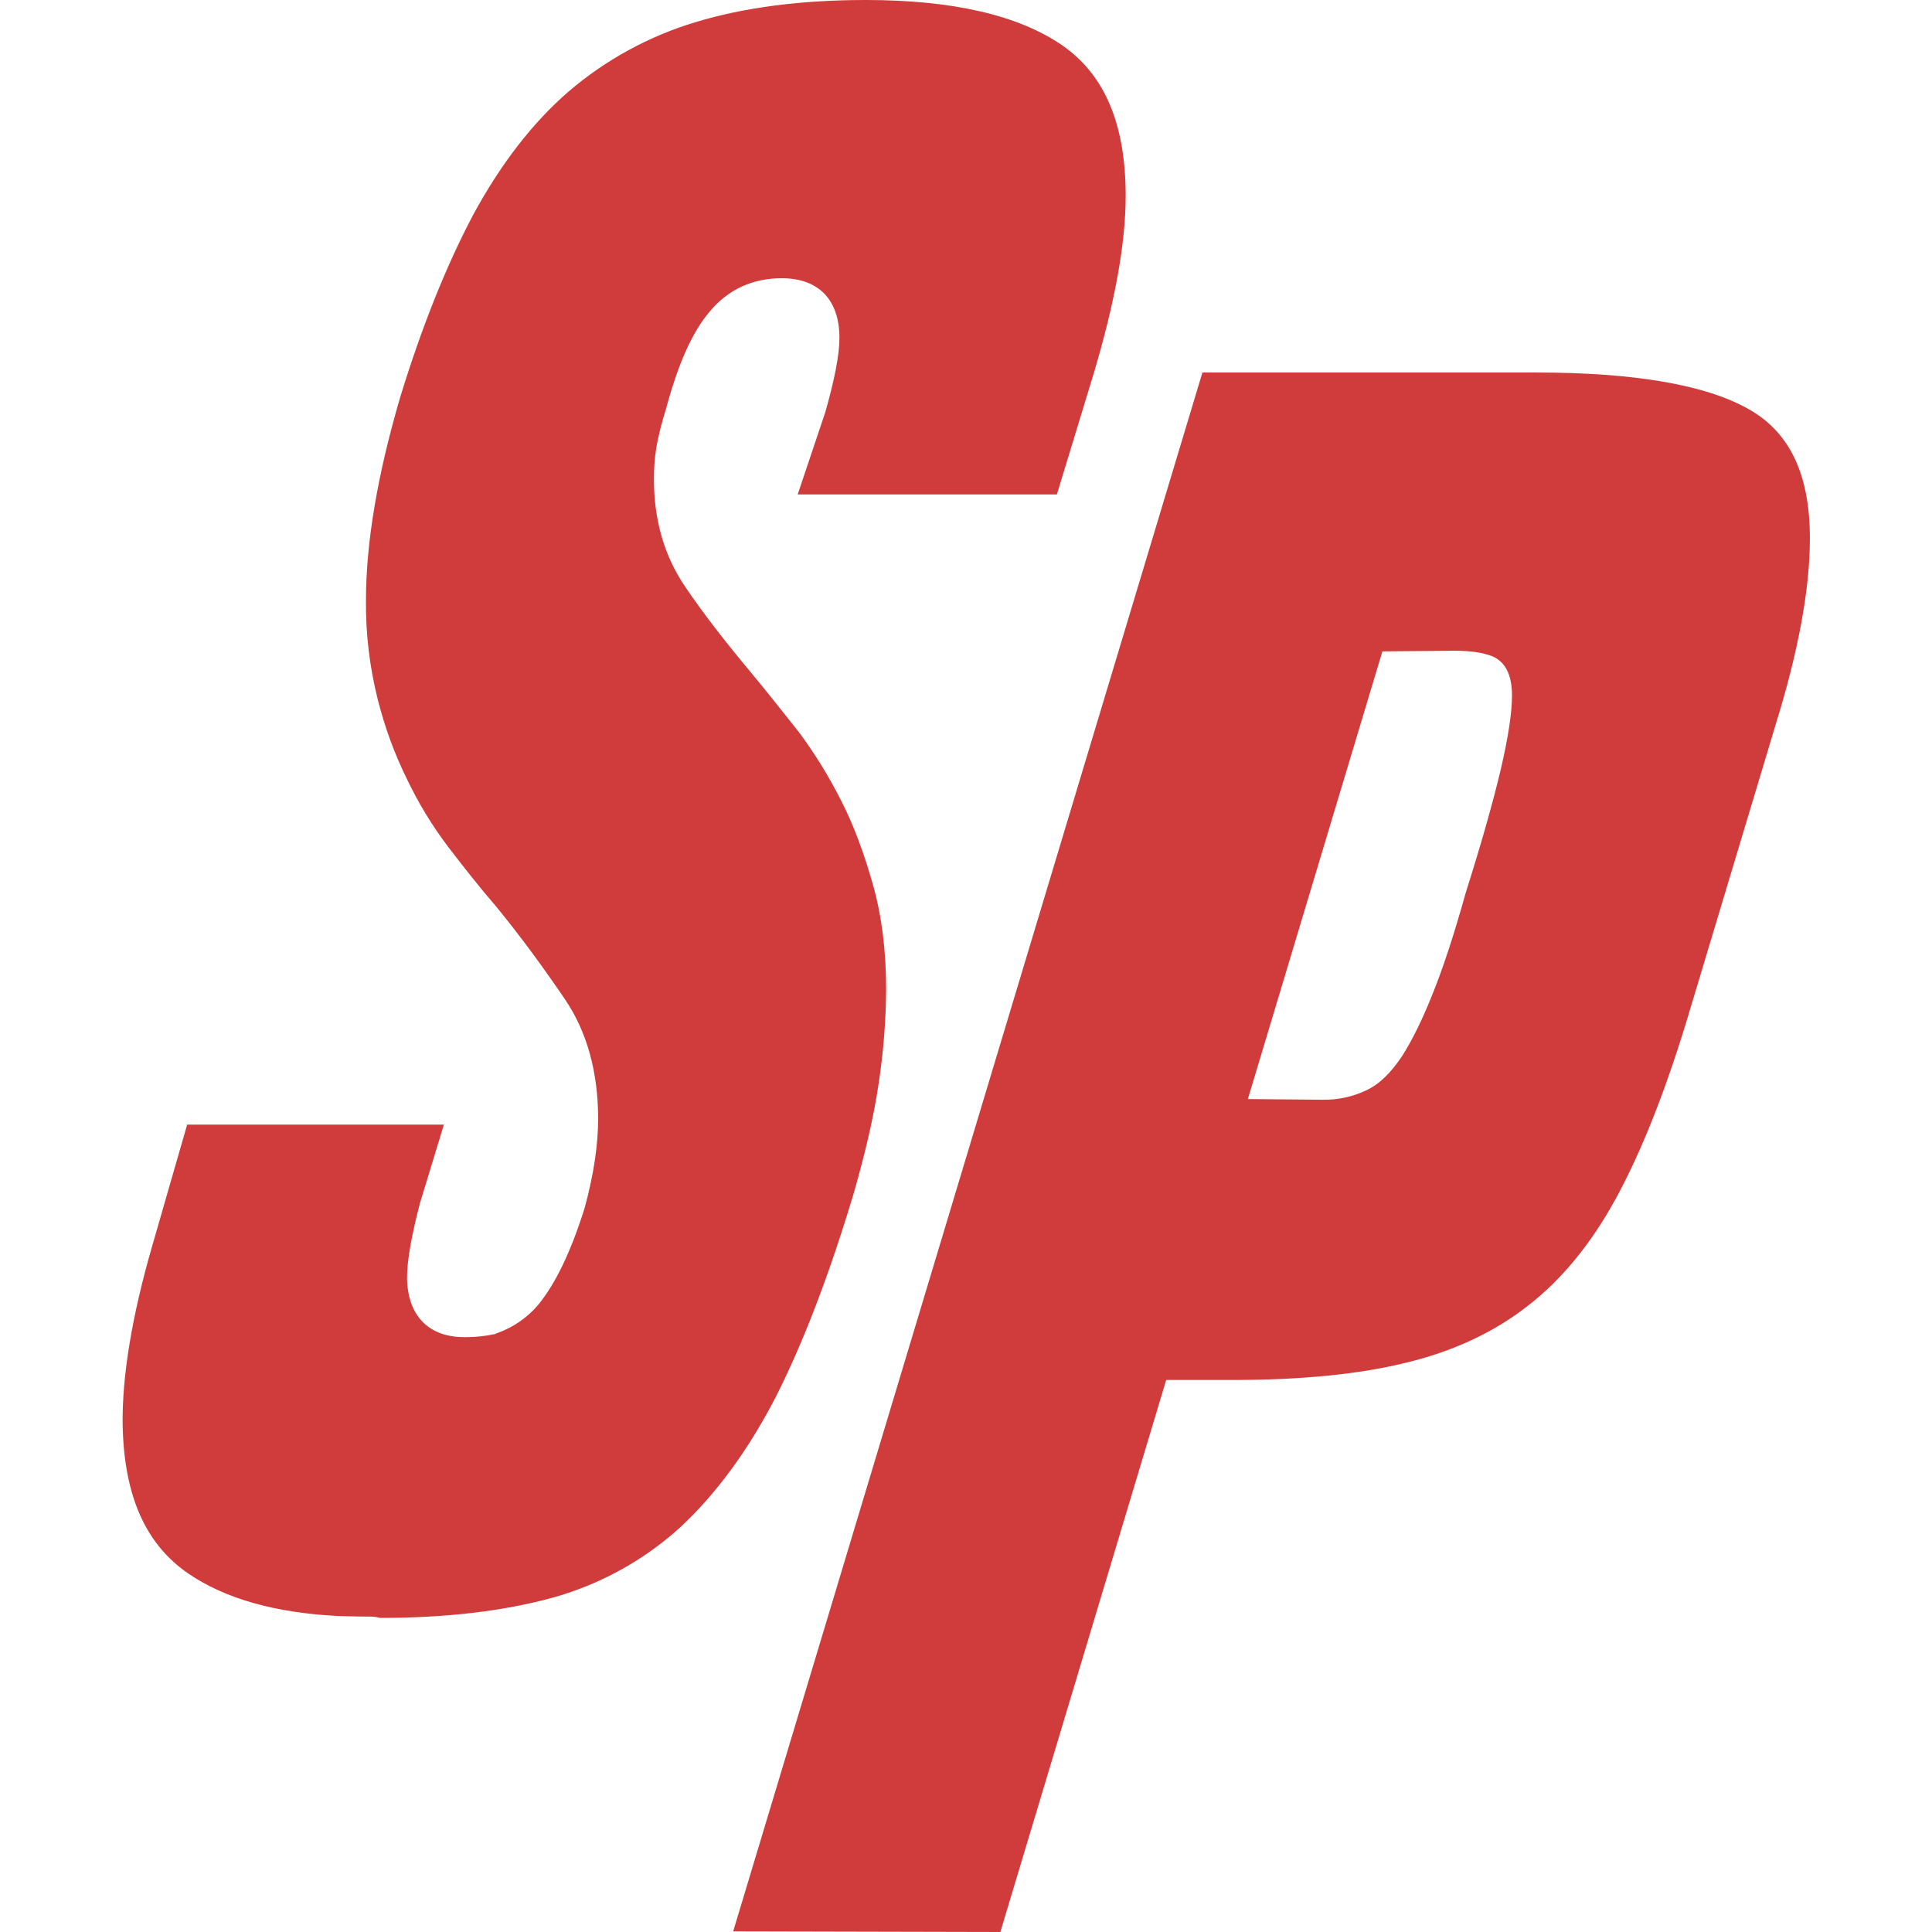
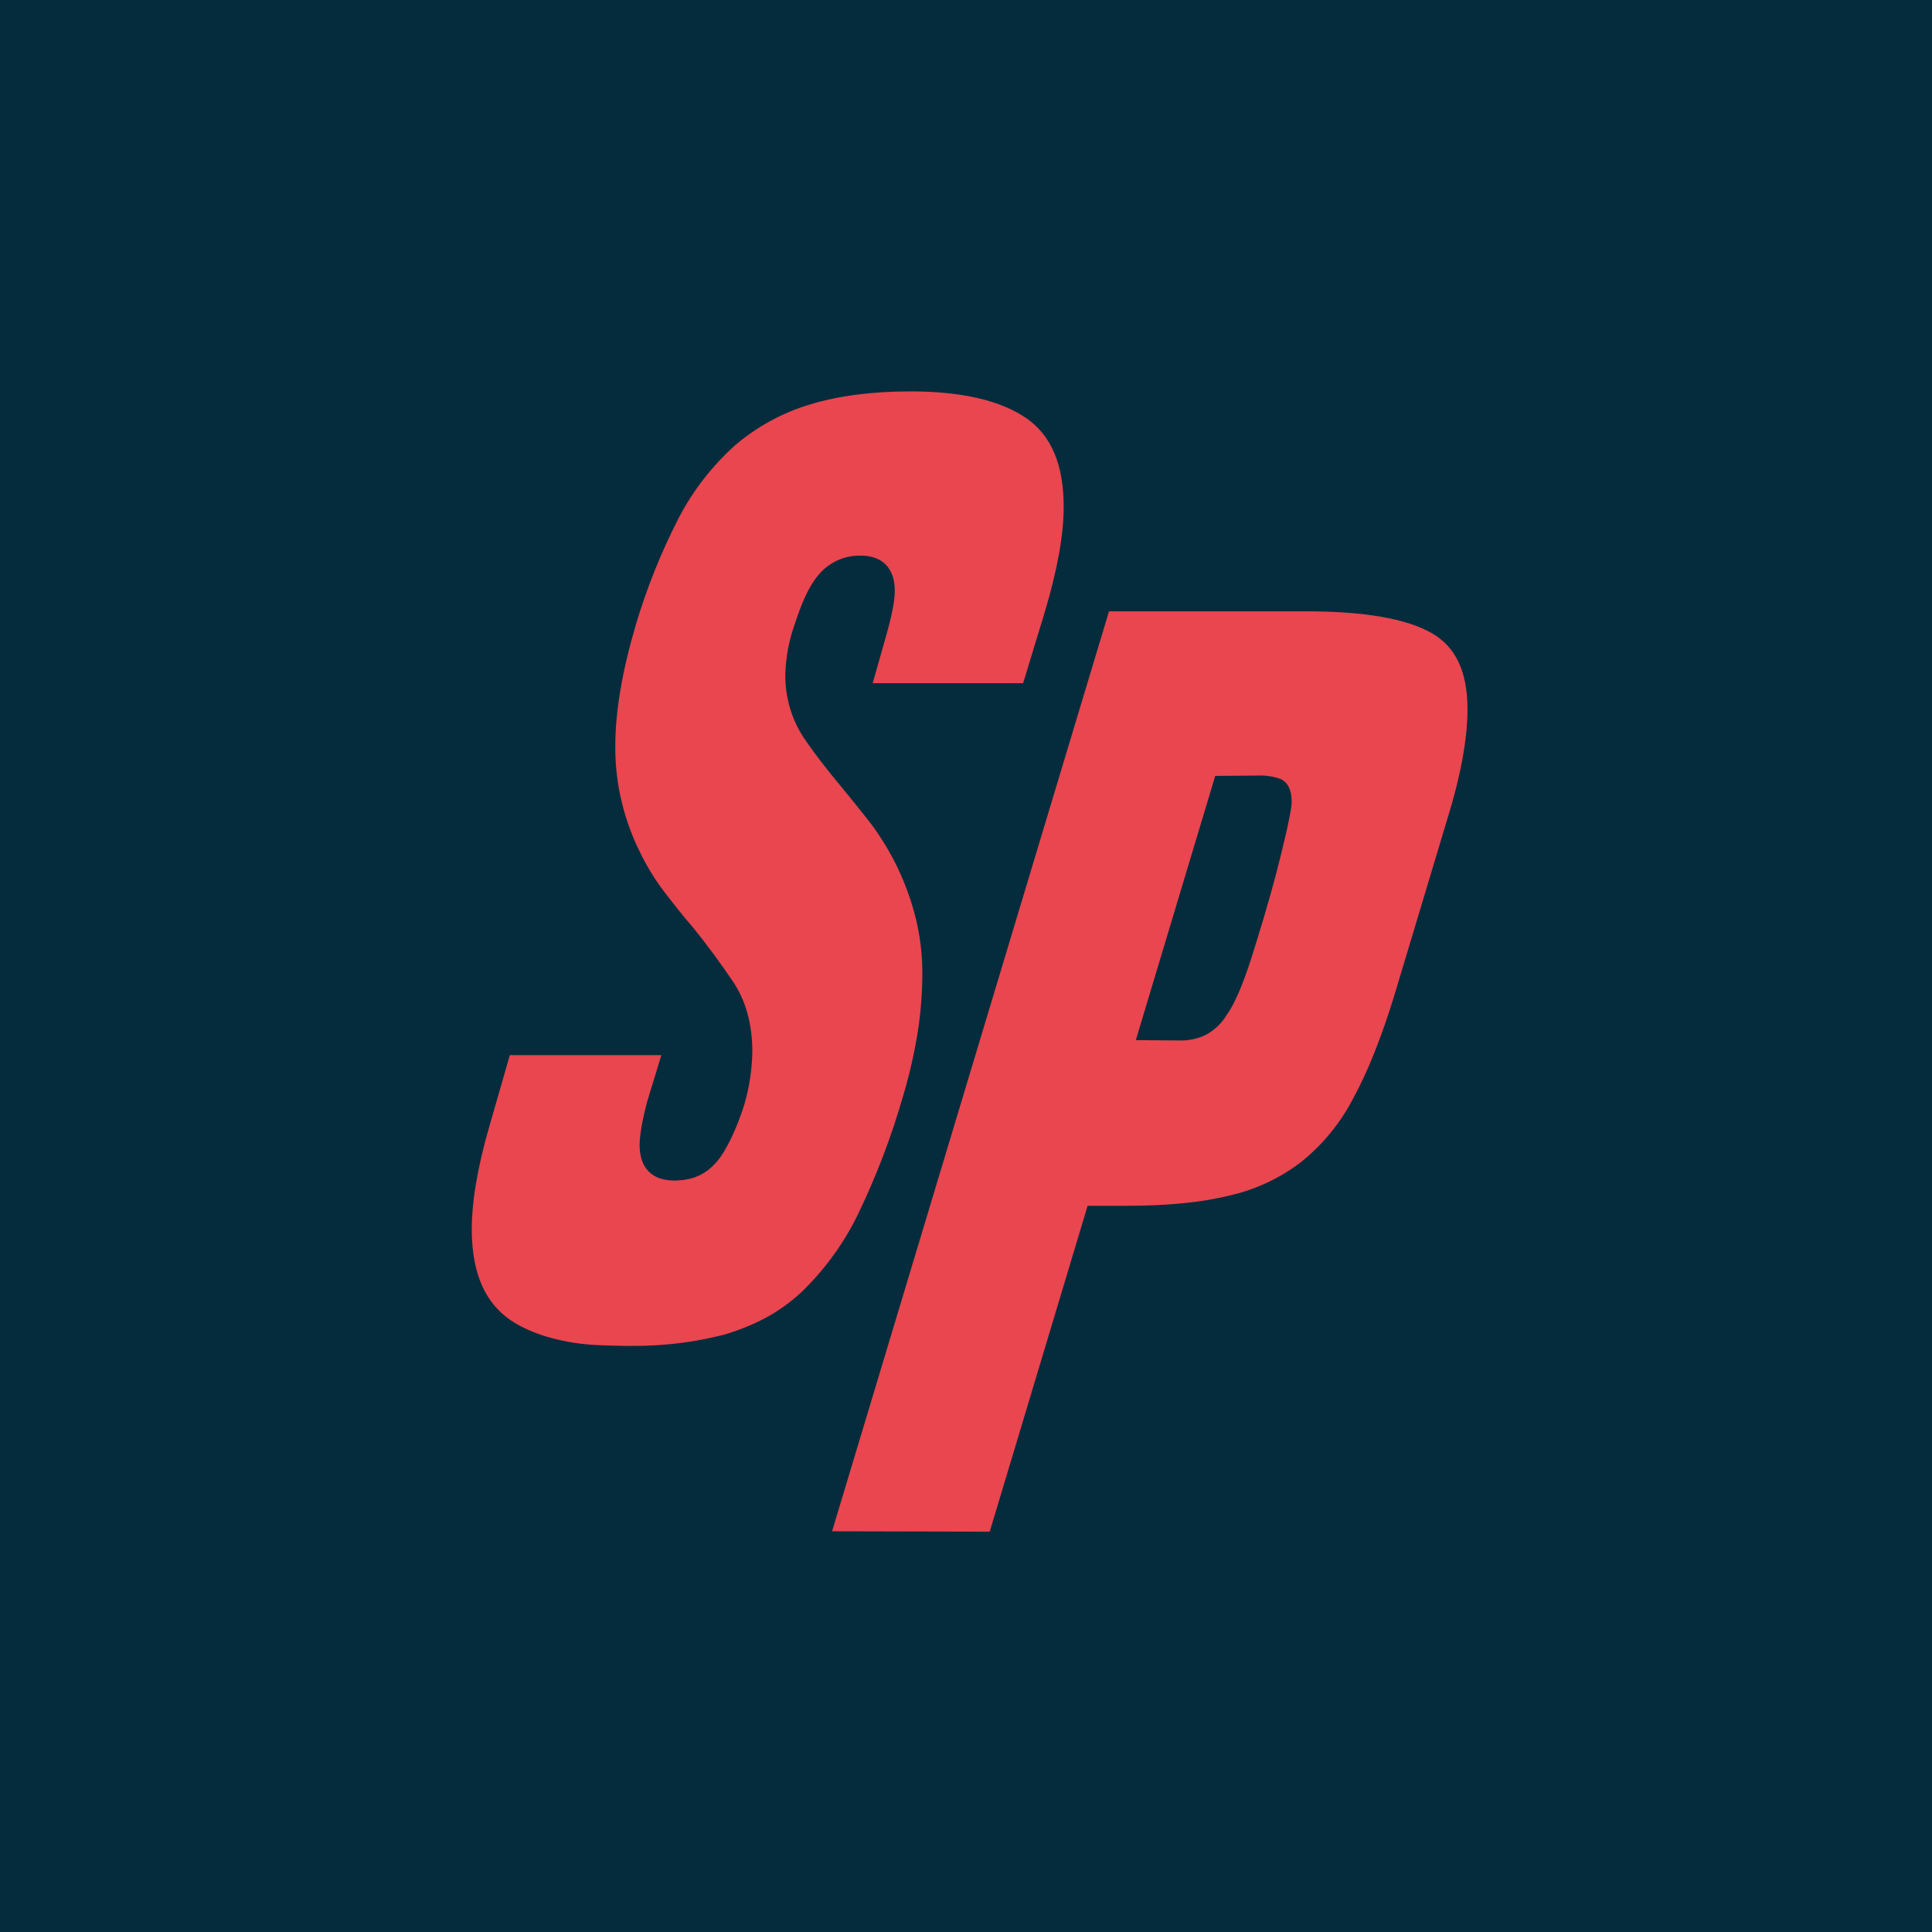
- <svg xmlns="http://www.w3.org/2000/svg" id="Ebene_1" data-name="Ebene 1" viewBox="0 0 1024 1024">
+ <svg xmlns="http://www.w3.org/2000/svg" viewBox="0 0 532.91 532.91">
  <defs>
-     <style>.cls-1{fill:#cf3c3b;}</style>
+     <style>.cls-1{fill:#052c3c;}.cls-2{fill:#e94650;}</style>
  </defs>
-   <path class="cls-1" d="M388.6,1023.67,637.31,197.44h177.1c51.76,0,89.85,6.51,112.64,19.54,21.81,12.37,32.23,34.83,32.23,68.36,0,27-6.19,60.23-18.23,99L893.52,542.52c-11.4,37.11-23.77,68.36-37.11,92.78-13,23.76-28.65,43-46.88,57-17.91,14-39.72,24.09-64.46,30-25.07,6.19-56,9.12-91.8,9.12H618.11L530.21,1024h0l-141.61-.33ZM701.45,582.89A51.51,51.51,0,0,0,723.91,578c7.16-3.25,13.35-9.44,19.21-18.23,5.2-8.13,10.74-19.2,16.27-33.2q8.31-20.51,17.58-53.72c8.47-26.69,14.65-48.83,18.56-65.43,3.91-16.93,5.86-29.63,5.86-38.74,0-11.07-3.58-17.91-10.42-20.84-4.88-1.95-11.39-2.93-20.18-2.93l-38.09.33-66.41,221-4.89,16.28Z" />
-   <path class="cls-1" d="M195.56,856.83c-6.84,0-15.63-.32-16.28-.32-33.21-1.63-59.9-9.12-79.43-22.47C77.06,818.42,65.67,792.7,65,754.94c-.32-25.39,4.89-57.3,15.63-94.41L99.2,596.07H235.27l-12.69,41.67c-4.56,17.58-6.84,30.28-6.84,39.72.33,19.86,11.4,31.25,30.28,31.25h1a73.18,73.18,0,0,0,15.3-1.63l.66-.32a50.68,50.68,0,0,0,22.13-15c9.12-11.07,17.26-27.67,24.74-51.43,4.89-17.91,7.17-33.54,7.17-47.53,0-24.42-5.86-45.91-17.58-63.16-11.07-16.28-23.12-32.88-36.46-49.16-8.47-9.76-16.93-20.51-25.4-31.57a206.37,206.37,0,0,1-21.81-35.81,213.32,213.32,0,0,1-15.62-42.65,207.61,207.61,0,0,1-6.19-52.09c0-30.92,6.19-67.06,18.23-108.08,11.39-37.11,24.42-69.66,38.74-96.68,14.32-26.37,31.25-48.51,50.46-65.11a185.79,185.79,0,0,1,67.39-36.79C394.47,3.91,424.74,0,458.92,0,505.15,0,540,8.14,563.1,24.09c22.46,15.63,33.53,41.67,33.53,79.76,0,25.39-5.86,57-16.93,94.08l-19.53,64.13H422.79l14.65-43.62c4.88-17.25,7.48-30.28,7.48-39.39,0-20.18-11.06-31.58-30.6-31.58-15.3,0-28.32,5.86-38.09,17.58-9.44,11.07-16.92,28-23.43,52.41A155.66,155.66,0,0,0,347.91,237a100.72,100.72,0,0,0-1.3,17.25c0,21.49,5.53,40.37,16.28,56.32,10.09,15,22.13,30.28,35.16,45.9,8.13,9.77,16.6,20.51,25.39,31.58a246.34,246.34,0,0,1,22.46,36.46c6.84,13.35,12.37,28.65,16.93,44.93s6.84,34.83,6.84,55a347.36,347.36,0,0,1-3.91,49.48c-2.6,17.91-7.16,37.12-13,57.63-13,43.62-27,80.08-41.67,109.05C396.42,768.94,379.16,792.38,360,810a167.1,167.1,0,0,1-67.06,36.79c-26,7.16-56.65,10.74-91.48,10.74A18.09,18.09,0,0,0,195.56,856.83Z" />
+   <rect id="Square" class="cls-1" width="532.91" height="532.91" />
+   <path id="P" class="cls-2" d="M229.51,422.38,305.9,168.62h54.39c15.9,0,27.6,2,34.6,6,6.69,3.8,9.89,10.7,9.89,21,0,8.3-1.9,18.5-5.59,30.39l-14.6,48.6c-3.5,11.39-7.3,21-11.4,28.49a55,55,0,0,1-14.4,17.5,51,51,0,0,1-19.8,9.2c-7.69,1.9-17.19,2.8-28.19,2.8H300l-27,89.88h0l-43.5-.1ZM352.08,240.69c1.38-5.28,4.21-16.68,4.21-19.48,0-3.4-1.1-5.5-3.2-6.39a16.93,16.93,0,0,0-6.2-.9l-11.69.1L314.8,281.9l-1.5,5,12.3.1a15.84,15.84,0,0,0,6.9-1.5,14.73,14.73,0,0,0,5.89-5.6c2.9-4,5.56-11.68,7.25-17.14C347.13,258,349.81,249.4,352.08,240.69Z" />
+   <path id="S" class="cls-2" d="M216.62,186.07a31.1,31.1,0,0,0,5,17.3c3.1,4.6,6.8,9.3,10.79,14.09,2.5,3,5.1,6.3,7.8,9.7a76,76,0,0,1,6.9,11.2,74.67,74.67,0,0,1,5.2,13.8,63,63,0,0,1,2.1,16.9,106.41,106.41,0,0,1-1.2,15.19,137.28,137.28,0,0,1-4,17.7,205.71,205.71,0,0,1-12.8,33.5,76.1,76.1,0,0,1-15.69,21.29c-5.9,5.3-11.89,8.56-20.6,11.3-14.43,3.76-25.73,3.34-34.89,3s-18.4-2.8-24.4-6.9c-7-4.8-10.5-12.7-10.7-24.3-.1-7.79,1.5-17.59,4.8-29l5.7-19.8h41.79l-3.9,12.8c-1.4,5.4-2.1,9.3-2.1,12.2.1,6.1,3.34,9.46,9.3,9.6,6.14,0,9.34-2.22,12-5.2,2.34-2.7,5.3-8.5,7.6-15.8a55.67,55.67,0,0,0,2.2-14.6c0-7.5-1.8-14.09-5.4-19.39-3.4-5-7.1-10.1-11.2-15.1-2.6-3-5.2-6.3-7.8-9.7a63.23,63.23,0,0,1-6.7-11,65.57,65.57,0,0,1-4.8-13.1,63.74,63.74,0,0,1-1.9-16c0-9.5,1.9-20.6,5.6-33.2a171.25,171.25,0,0,1,11.9-29.69,71,71,0,0,1,15.5-20,57.13,57.13,0,0,1,20.7-11.3c7.89-2.4,17.19-3.6,27.69-3.6,14.2,0,24.9,2.5,32,7.4,6.9,4.8,10.29,12.8,10.29,24.5,0,7.8-1.8,17.49-5.19,28.89l-6,19.7H240.72l3.79-13.4c1.5-5.3,2.3-9.3,2.3-12.1,0-6.2-3.4-9.69-9.4-9.69a14.62,14.62,0,0,0-11.69,5.39c-2.9,3.4-4.85,8.48-6.39,13.2A44.39,44.39,0,0,0,216.62,186.07Z" />
</svg>
